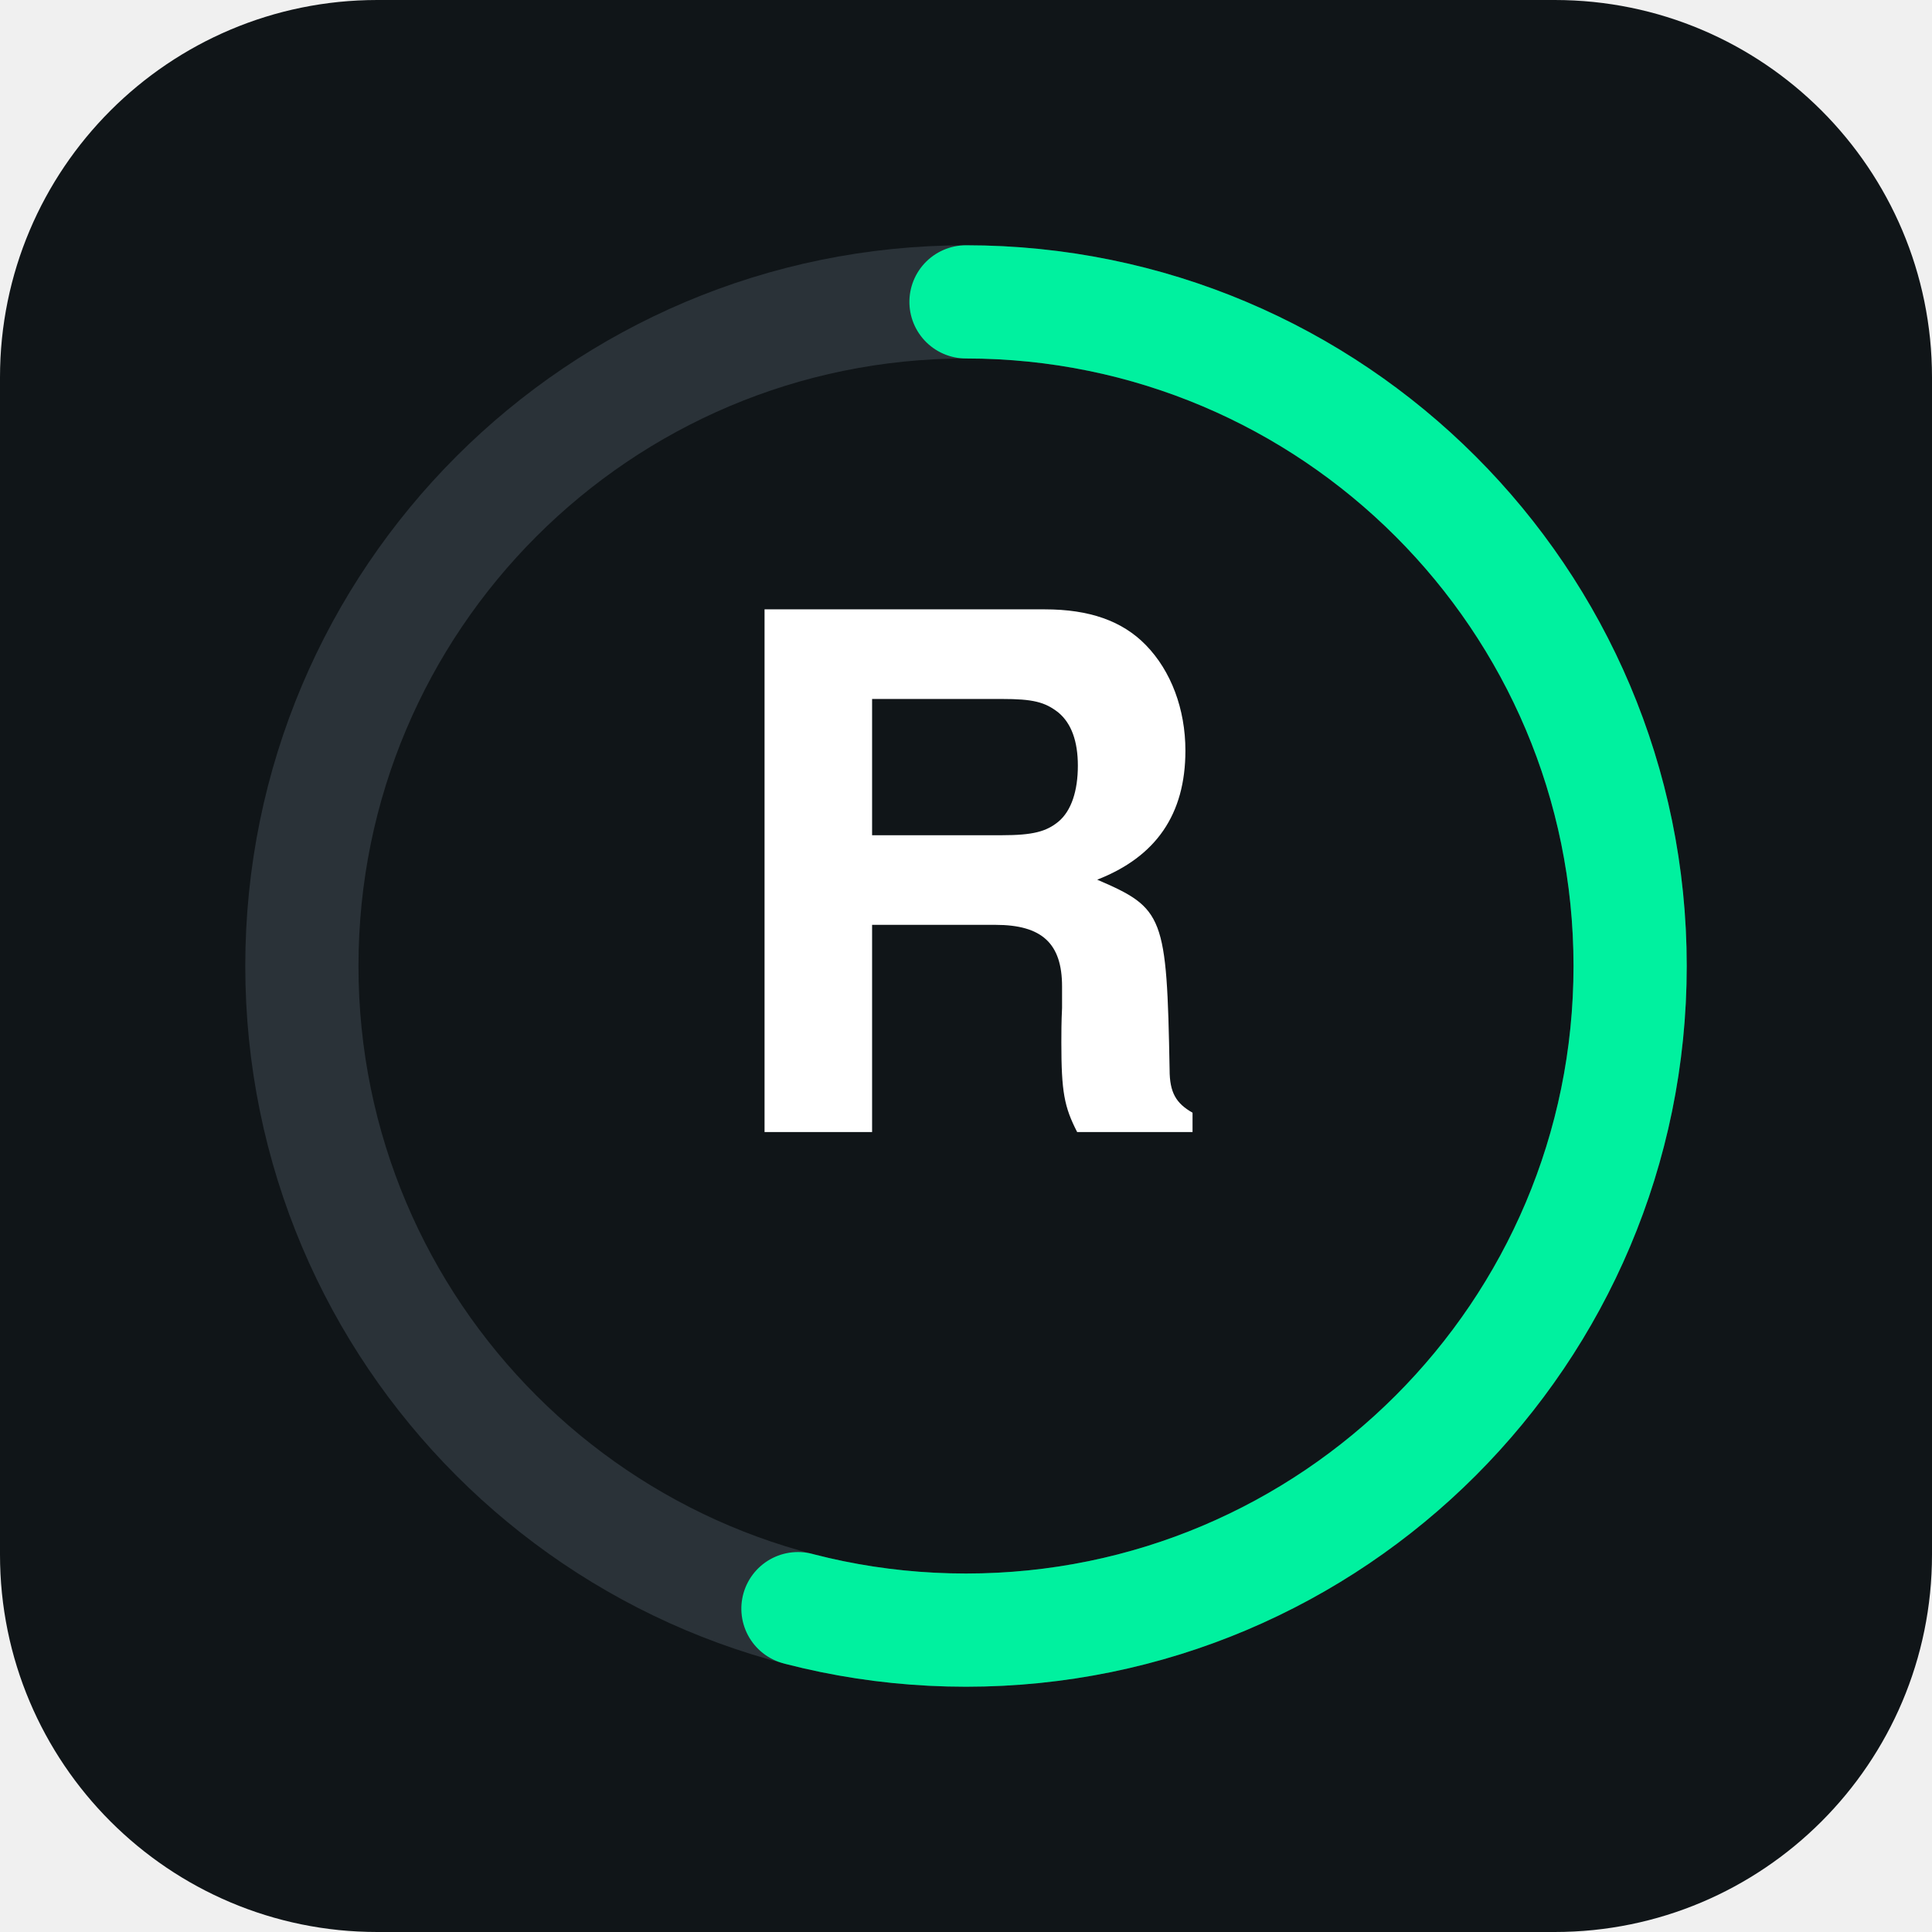
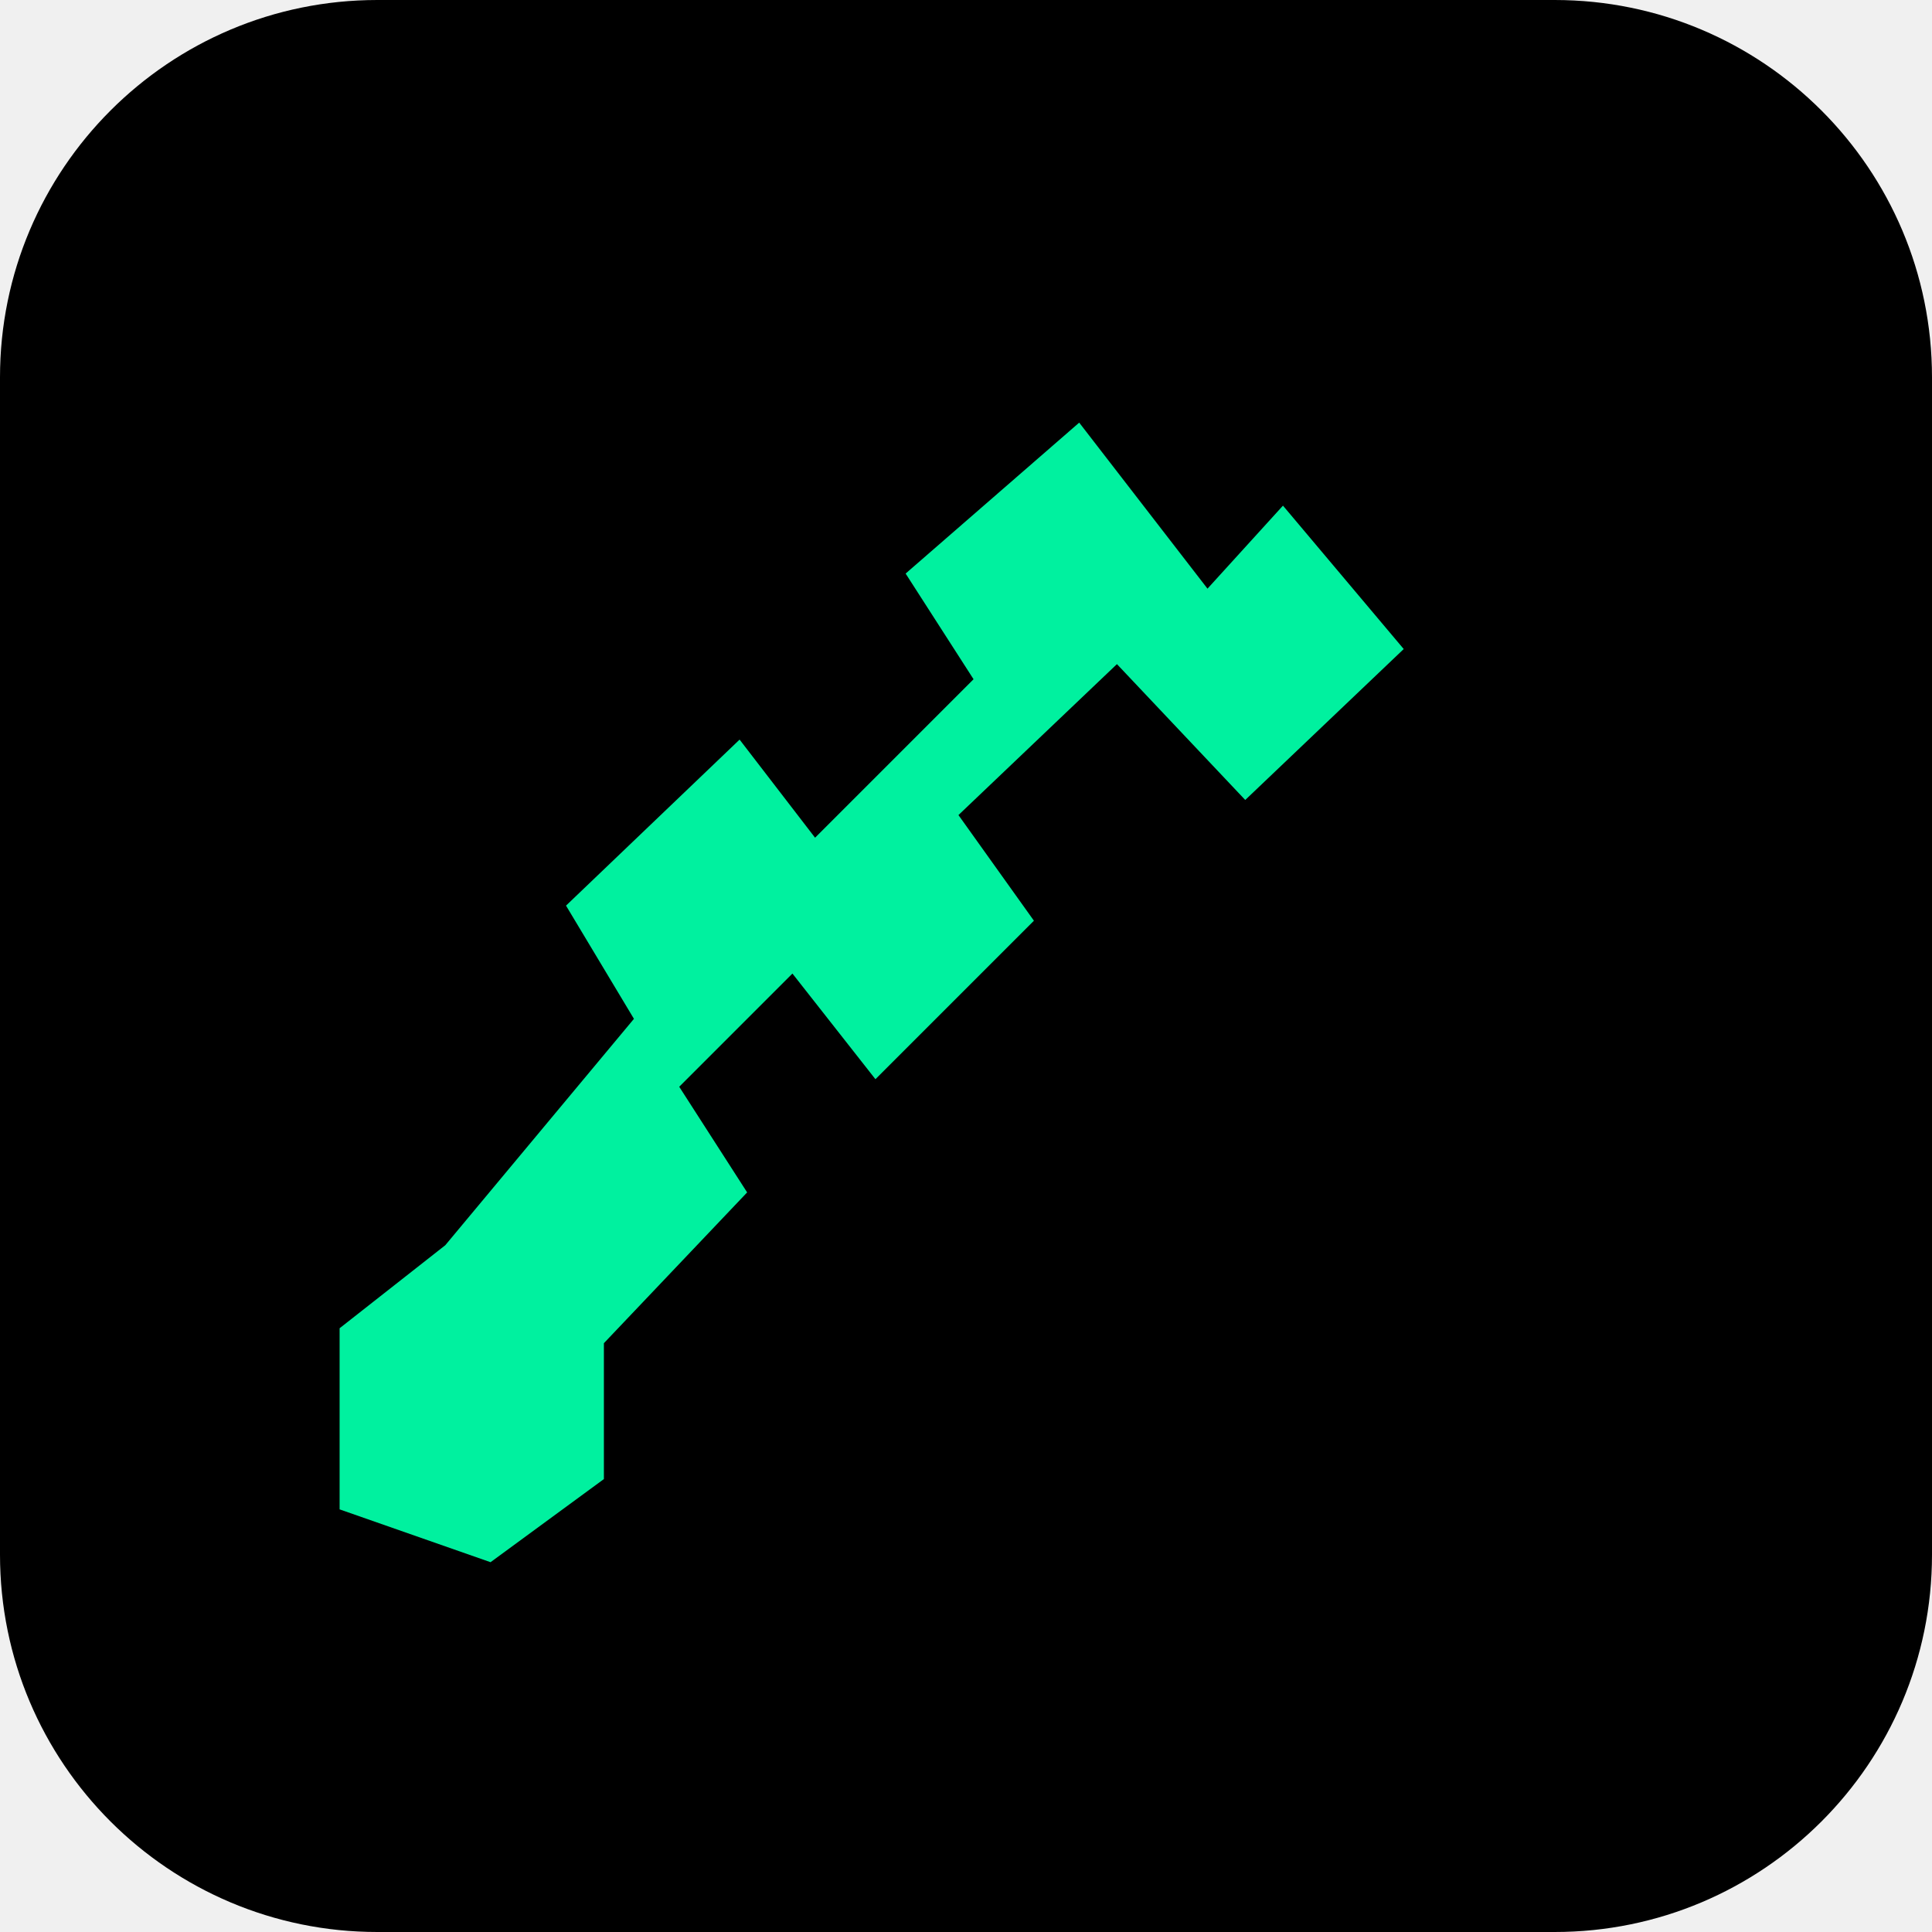
<svg xmlns="http://www.w3.org/2000/svg" width="512" height="512" viewBox="0 0 512 512">
-   <rect width="512" height="512" rx="100" fill="#101518" />
-   <circle cx="256" cy="256" r="176" fill="none" stroke="#2a3238" stroke-width="30" />
-   <circle cx="256" cy="256" r="176" fill="none" stroke="#00f19f" stroke-width="30" stroke-dasharray="828" stroke-dashoffset="230" stroke-linecap="round" transform="rotate(-90 256 256)" />
-   <text x="256" y="300" font-family="-apple-system, Helvetica, Arial, sans-serif" font-size="190" font-weight="700" fill="#ffffff" text-anchor="middle">R</text>
+   <rect width="512" height="512" rx="100" fill="#000000" />
+   <g fill="#00f19f">
+     <path d="       M 118 392       L 118 330       L 168 270       L 150 240       L 196 196       L 216 222       L 258 180       L 240 152       L 286 112       L 320 156       L 340 134       L 372 172       L 330 212       L 296 176       L 254 216       L 274 244       L 232 286       L 210 258       L 180 288       L 198 316       L 160 356       L 160 392       Z" />
+     <path d="M 118 330 L 90 352 L 90 400 L 130 414 L 160 392 L 160 356 Z" />
+   </g>
</svg>
